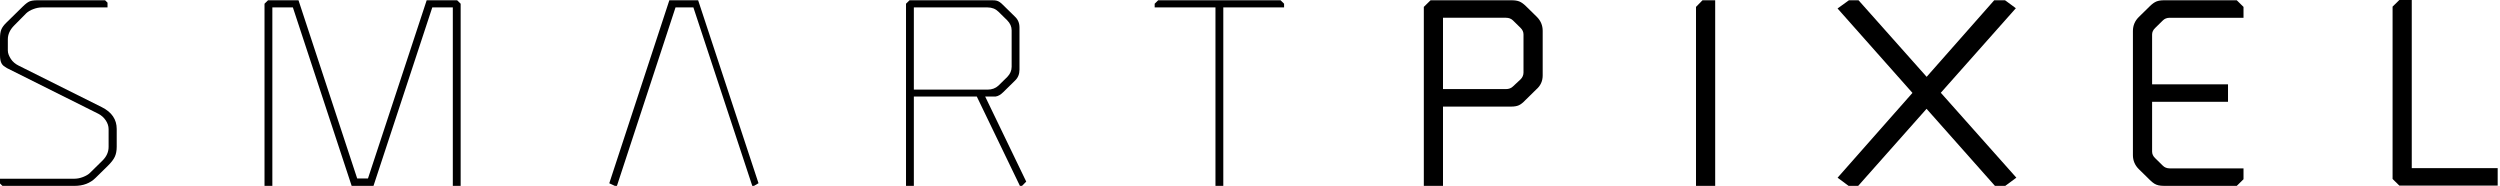
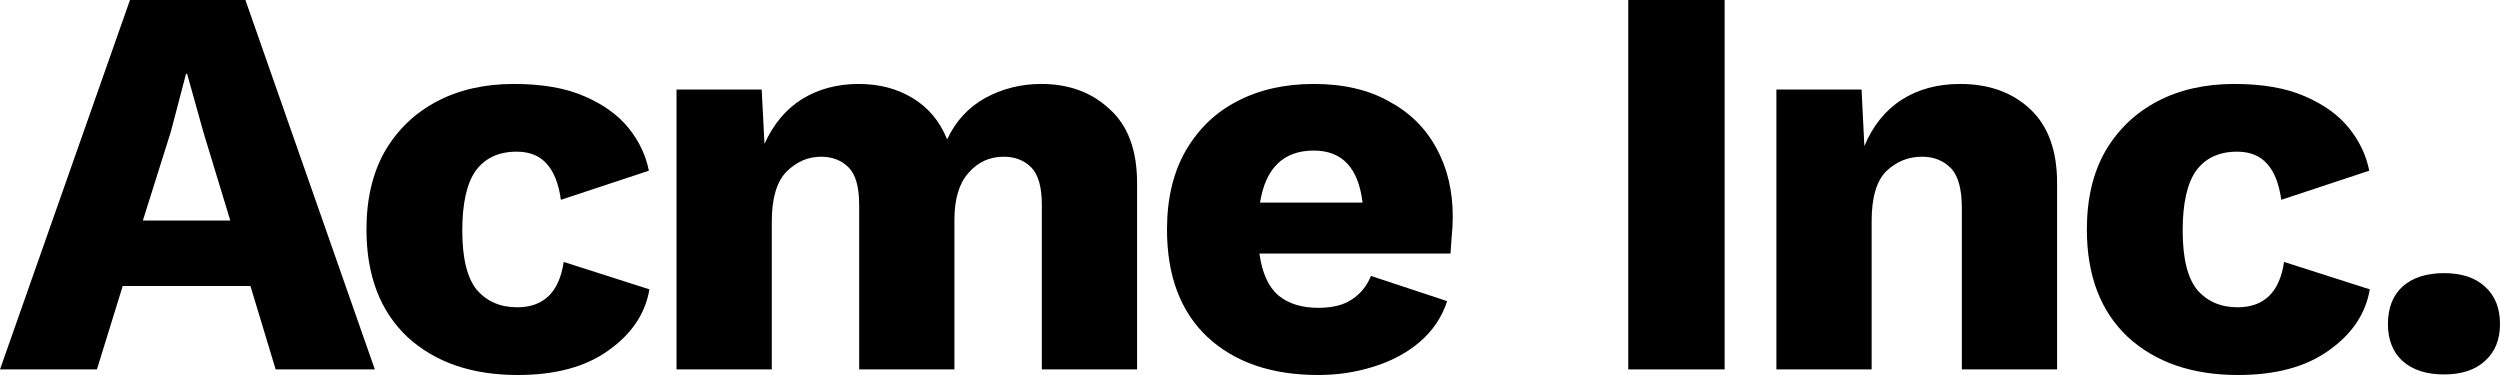
- <svg xmlns="http://www.w3.org/2000/svg" width="269" height="20" viewBox="0 0 269 20" fill="currentColor">
-   <path d="M258.169 0H259.505V18.088H268.75V19.97H258.169L257.442 19.257V0.713L258.169 0Z" />
-   <path d="M11.308 0.029H4.011C3.643 0.029 3.362 0.072 3.168 0.157C2.975 0.243 2.732 0.428 2.442 0.714L0.668 2.454C0.416 2.701 0.242 2.939 0.145 3.167C0.048 3.395 0 3.719 0 4.137V5.963C0 6.153 0.015 6.319 0.044 6.462C0.073 6.605 0.116 6.729 0.174 6.833C0.232 6.938 0.31 7.028 0.407 7.104C0.504 7.18 0.62 7.256 0.756 7.332L10.581 12.24C10.91 12.411 11.177 12.649 11.38 12.953C11.584 13.258 11.686 13.572 11.686 13.894V15.806C11.686 16.357 11.463 16.852 11.017 17.289L9.68 18.602C9.506 18.773 9.258 18.92 8.939 19.044C8.619 19.167 8.314 19.229 8.023 19.229H0V19.743L0.261 20H8.018C8.948 20 9.703 19.713 10.284 19.138L11.592 17.854C11.963 17.492 12.216 17.163 12.353 16.868C12.489 16.574 12.558 16.216 12.558 15.796V13.88C12.558 12.852 12.028 12.07 10.968 11.537L1.989 7.052C1.832 6.976 1.68 6.876 1.533 6.753C1.386 6.629 1.264 6.492 1.166 6.34C1.068 6.187 0.99 6.036 0.931 5.884C0.872 5.731 0.843 5.58 0.843 5.427V4.23C0.843 3.698 1.069 3.204 1.52 2.747L2.837 1.415C3.011 1.248 3.259 1.103 3.579 0.982C3.899 0.86 4.205 0.799 4.496 0.799H11.569V0.286L11.308 0.029Z" />
-   <path d="M49.188 0.029H45.911L39.595 19.2H38.432L32.118 0.029H28.84L28.462 0.4V19.999H29.305V0.799H31.514L37.838 19.999H40.188L46.513 0.799H48.723V19.999H49.566V0.4L49.188 0.029Z" />
-   <path d="M74.609 0.799H72.685L66.382 19.999H66.155L65.558 19.72L72.022 0.029H75.12L81.615 19.714L81.129 19.999H80.944L74.609 0.799Z" />
-   <path fillRule="evenodd" clipRule="evenodd" d="M106.798 0.029H97.865L97.487 0.4V19.999H98.33V10.385H105.103L109.742 19.999H109.969L110.423 19.542L106.004 10.385H107.133C107.403 10.347 107.673 10.191 107.944 9.921L109.223 8.665C109.538 8.363 109.696 7.974 109.696 7.501V2.956C109.696 2.483 109.533 2.095 109.208 1.792L107.929 0.537C107.793 0.398 107.673 0.293 107.566 0.223C107.46 0.154 107.353 0.104 107.247 0.074C107.141 0.044 106.991 0.029 106.798 0.029ZM107.429 1.256L108.373 2.183C108.693 2.505 108.853 2.866 108.853 3.264V7.192C108.853 7.591 108.698 7.952 108.388 8.274L107.429 9.215C107.119 9.501 106.731 9.643 106.266 9.643H98.33V0.799H106.266C106.731 0.799 107.119 0.952 107.429 1.256Z" />
-   <path d="M124.621 0.029H137.79L138.167 0.4V0.799H131.627V19.999H130.784V0.799H124.243V0.4L124.621 0.029Z" />
-   <path fillRule="evenodd" clipRule="evenodd" d="M162.66 0.029H153.929L153.203 0.742V19.999H155.267V11.469H162.609C162.936 11.469 163.206 11.424 163.418 11.331C163.63 11.239 163.861 11.059 164.112 10.793L165.303 9.623C165.763 9.225 165.993 8.724 165.993 8.118V3.319C165.993 2.733 165.783 2.231 165.365 1.815L164.173 0.645C163.921 0.402 163.688 0.239 163.475 0.155C163.261 0.071 162.99 0.029 162.66 0.029ZM162.795 2.197L163.609 2.996C163.822 3.205 163.929 3.443 163.929 3.71V7.794C163.929 8.079 163.825 8.327 163.615 8.536L162.795 9.301C162.601 9.491 162.35 9.586 162.039 9.586H155.267V1.911H162.039C162.35 1.911 162.601 2.007 162.795 2.197Z" />
-   <path d="M183.188 0.029H184.554V19.999H182.49V0.742L183.188 0.029Z" />
-   <path d="M240.676 0.029H232.857C232.526 0.029 232.252 0.072 232.036 0.157C231.82 0.243 231.586 0.41 231.333 0.657L230.141 1.826C229.714 2.245 229.502 2.749 229.502 3.338V16.69C229.502 17.28 229.714 17.784 230.141 18.202L231.333 19.372C231.508 19.543 231.664 19.671 231.802 19.757C231.939 19.843 232.09 19.904 232.256 19.942C232.423 19.98 232.623 19.999 232.857 19.999H240.676L241.402 19.286V18.117H233.467C233.157 18.117 232.905 18.017 232.712 17.819L231.898 17.02C231.676 16.812 231.566 16.574 231.566 16.308V10.955H239.734V9.073H231.566V3.72C231.566 3.454 231.676 3.217 231.898 3.008L232.712 2.209C232.905 2.011 233.157 1.912 233.467 1.912H241.402V0.742L240.676 0.029Z" />
-   <path d="M215.741 0.029H214.577L207.307 8.266L199.979 0.029H198.945L197.72 0.911L205.78 9.996L197.725 19.12L198.907 19.999H199.941L207.298 11.708L214.654 19.999H215.767L216.959 19.117L208.831 9.981L216.905 0.885L215.741 0.029Z" />
+ <svg xmlns="http://www.w3.org/2000/svg" width="160" height="24" viewBox="0 0 160 24" fill="currentColor">
+   <path d="M0 23.642L8.319 0H15.706L23.989 23.642H17.642L16.029 18.305H7.853L6.203 23.642H0ZM10.937 8.418L9.144 14.113H14.738L13.017 8.454L11.977 4.728H11.905L10.937 8.418Z" />
+   <path d="M32.885 5.373C34.702 5.373 36.208 5.636 37.403 6.161C38.622 6.687 39.567 7.367 40.236 8.203C40.905 9.039 41.336 9.946 41.527 10.925L35.897 12.788C35.754 11.761 35.455 10.997 35.001 10.495C34.547 9.97 33.901 9.707 33.064 9.707C31.917 9.707 31.044 10.113 30.447 10.925C29.873 11.737 29.586 13.015 29.586 14.758C29.586 16.525 29.897 17.791 30.518 18.555C31.164 19.296 32.025 19.666 33.1 19.666C34.797 19.666 35.79 18.698 36.077 16.764L41.563 18.519C41.3 20.072 40.427 21.373 38.945 22.424C37.487 23.475 35.55 24 33.136 24C30.196 24 27.841 23.188 26.072 21.564C24.327 19.916 23.454 17.624 23.454 14.687C23.454 12.728 23.849 11.057 24.638 9.672C25.451 8.287 26.562 7.224 27.973 6.484C29.383 5.743 31.02 5.373 32.885 5.373Z" />
+   <path d="M43.298 23.642V5.731H48.748L48.927 9.206C49.501 7.94 50.302 6.985 51.33 6.34C52.382 5.696 53.589 5.373 54.952 5.373C56.266 5.373 57.414 5.672 58.394 6.269C59.398 6.866 60.139 7.749 60.617 8.919C61.167 7.749 61.98 6.866 63.056 6.269C64.155 5.672 65.35 5.373 66.641 5.373C68.41 5.373 69.869 5.91 71.016 6.985C72.188 8.036 72.773 9.612 72.773 11.713V23.642H66.677V13.11C66.677 11.964 66.45 11.164 65.996 10.71C65.542 10.257 64.956 10.03 64.239 10.03C63.331 10.03 62.578 10.376 61.98 11.069C61.382 11.737 61.083 12.74 61.083 14.078V23.642H54.987V13.11C54.987 11.964 54.76 11.164 54.306 10.71C53.852 10.257 53.266 10.03 52.549 10.03C51.712 10.03 50.971 10.352 50.326 10.997C49.704 11.642 49.394 12.704 49.394 14.185V23.642H43.298Z" />
+   <path d="M84.37 24C81.382 24 79.015 23.188 77.27 21.564C75.549 19.94 74.688 17.648 74.688 14.687C74.688 12.728 75.083 11.057 75.871 9.672C76.684 8.263 77.784 7.2 79.171 6.484C80.581 5.743 82.218 5.373 84.083 5.373C85.972 5.373 87.573 5.743 88.888 6.484C90.227 7.2 91.243 8.203 91.936 9.493C92.629 10.758 92.976 12.215 92.976 13.863C92.976 14.316 92.952 14.758 92.904 15.188C92.88 15.594 92.856 15.94 92.832 16.227H80.605C80.772 17.469 81.179 18.364 81.824 18.913C82.469 19.439 83.318 19.701 84.37 19.701C85.278 19.701 85.996 19.522 86.521 19.164C87.071 18.806 87.478 18.305 87.741 17.66L92.617 19.272C92.283 20.299 91.697 21.17 90.86 21.887C90.047 22.579 89.067 23.105 87.92 23.463C86.796 23.821 85.613 24 84.37 24ZM84.083 9.636C82.147 9.636 80.999 10.746 80.641 12.967H87.203C86.94 10.746 85.9 9.636 84.083 9.636Z" />
+   <path d="M110.376 0V23.642H104.208V0H110.376Z" />
+   <path d="M113.689 23.642V5.731H119.14L119.319 9.349C119.869 8.036 120.67 7.045 121.721 6.376C122.773 5.707 124.016 5.373 125.451 5.373C127.291 5.373 128.785 5.91 129.933 6.985C131.08 8.06 131.654 9.636 131.654 11.713V23.642H125.558V13.325C125.558 12.084 125.319 11.224 124.841 10.746C124.363 10.269 123.753 10.03 123.012 10.03C122.128 10.03 121.363 10.34 120.717 10.961C120.096 11.582 119.785 12.645 119.785 14.149V23.642H113.689Z" />
+   <path d="M142.989 5.373C144.806 5.373 146.312 5.636 147.508 6.161C148.727 6.687 149.671 7.367 150.34 8.203C151.01 9.039 151.44 9.946 151.631 10.925L146.002 12.788C145.858 11.761 145.559 10.997 145.105 10.495C144.651 9.97 144.005 9.707 143.169 9.707C142.021 9.707 141.149 10.113 140.551 10.925C139.977 11.737 139.691 13.015 139.691 14.758C139.691 16.525 140.001 17.791 140.623 18.555C141.268 19.296 142.129 19.666 143.205 19.666C144.902 19.666 145.894 18.698 146.181 16.764L151.667 18.519C151.404 20.072 150.532 21.373 149.05 22.424C147.591 23.475 145.655 24 143.24 24C140.3 24 137.945 23.188 136.176 21.564C134.431 19.916 133.559 17.624 133.559 14.687C133.559 12.728 133.953 11.057 134.742 9.672C135.555 8.287 136.666 7.224 138.077 6.484C139.487 5.743 141.125 5.373 142.989 5.373Z" />
+   <path d="M156.414 17.481C157.538 17.481 158.41 17.767 159.032 18.34C159.677 18.913 160 19.713 160 20.74C160 21.743 159.677 22.531 159.032 23.105C158.41 23.678 157.538 23.964 156.414 23.964C155.291 23.964 154.406 23.678 153.761 23.105C153.139 22.531 152.828 21.743 152.828 20.74C152.828 19.713 153.139 18.913 153.761 18.34C154.406 17.767 155.291 17.481 156.414 17.481Z" />
</svg>
